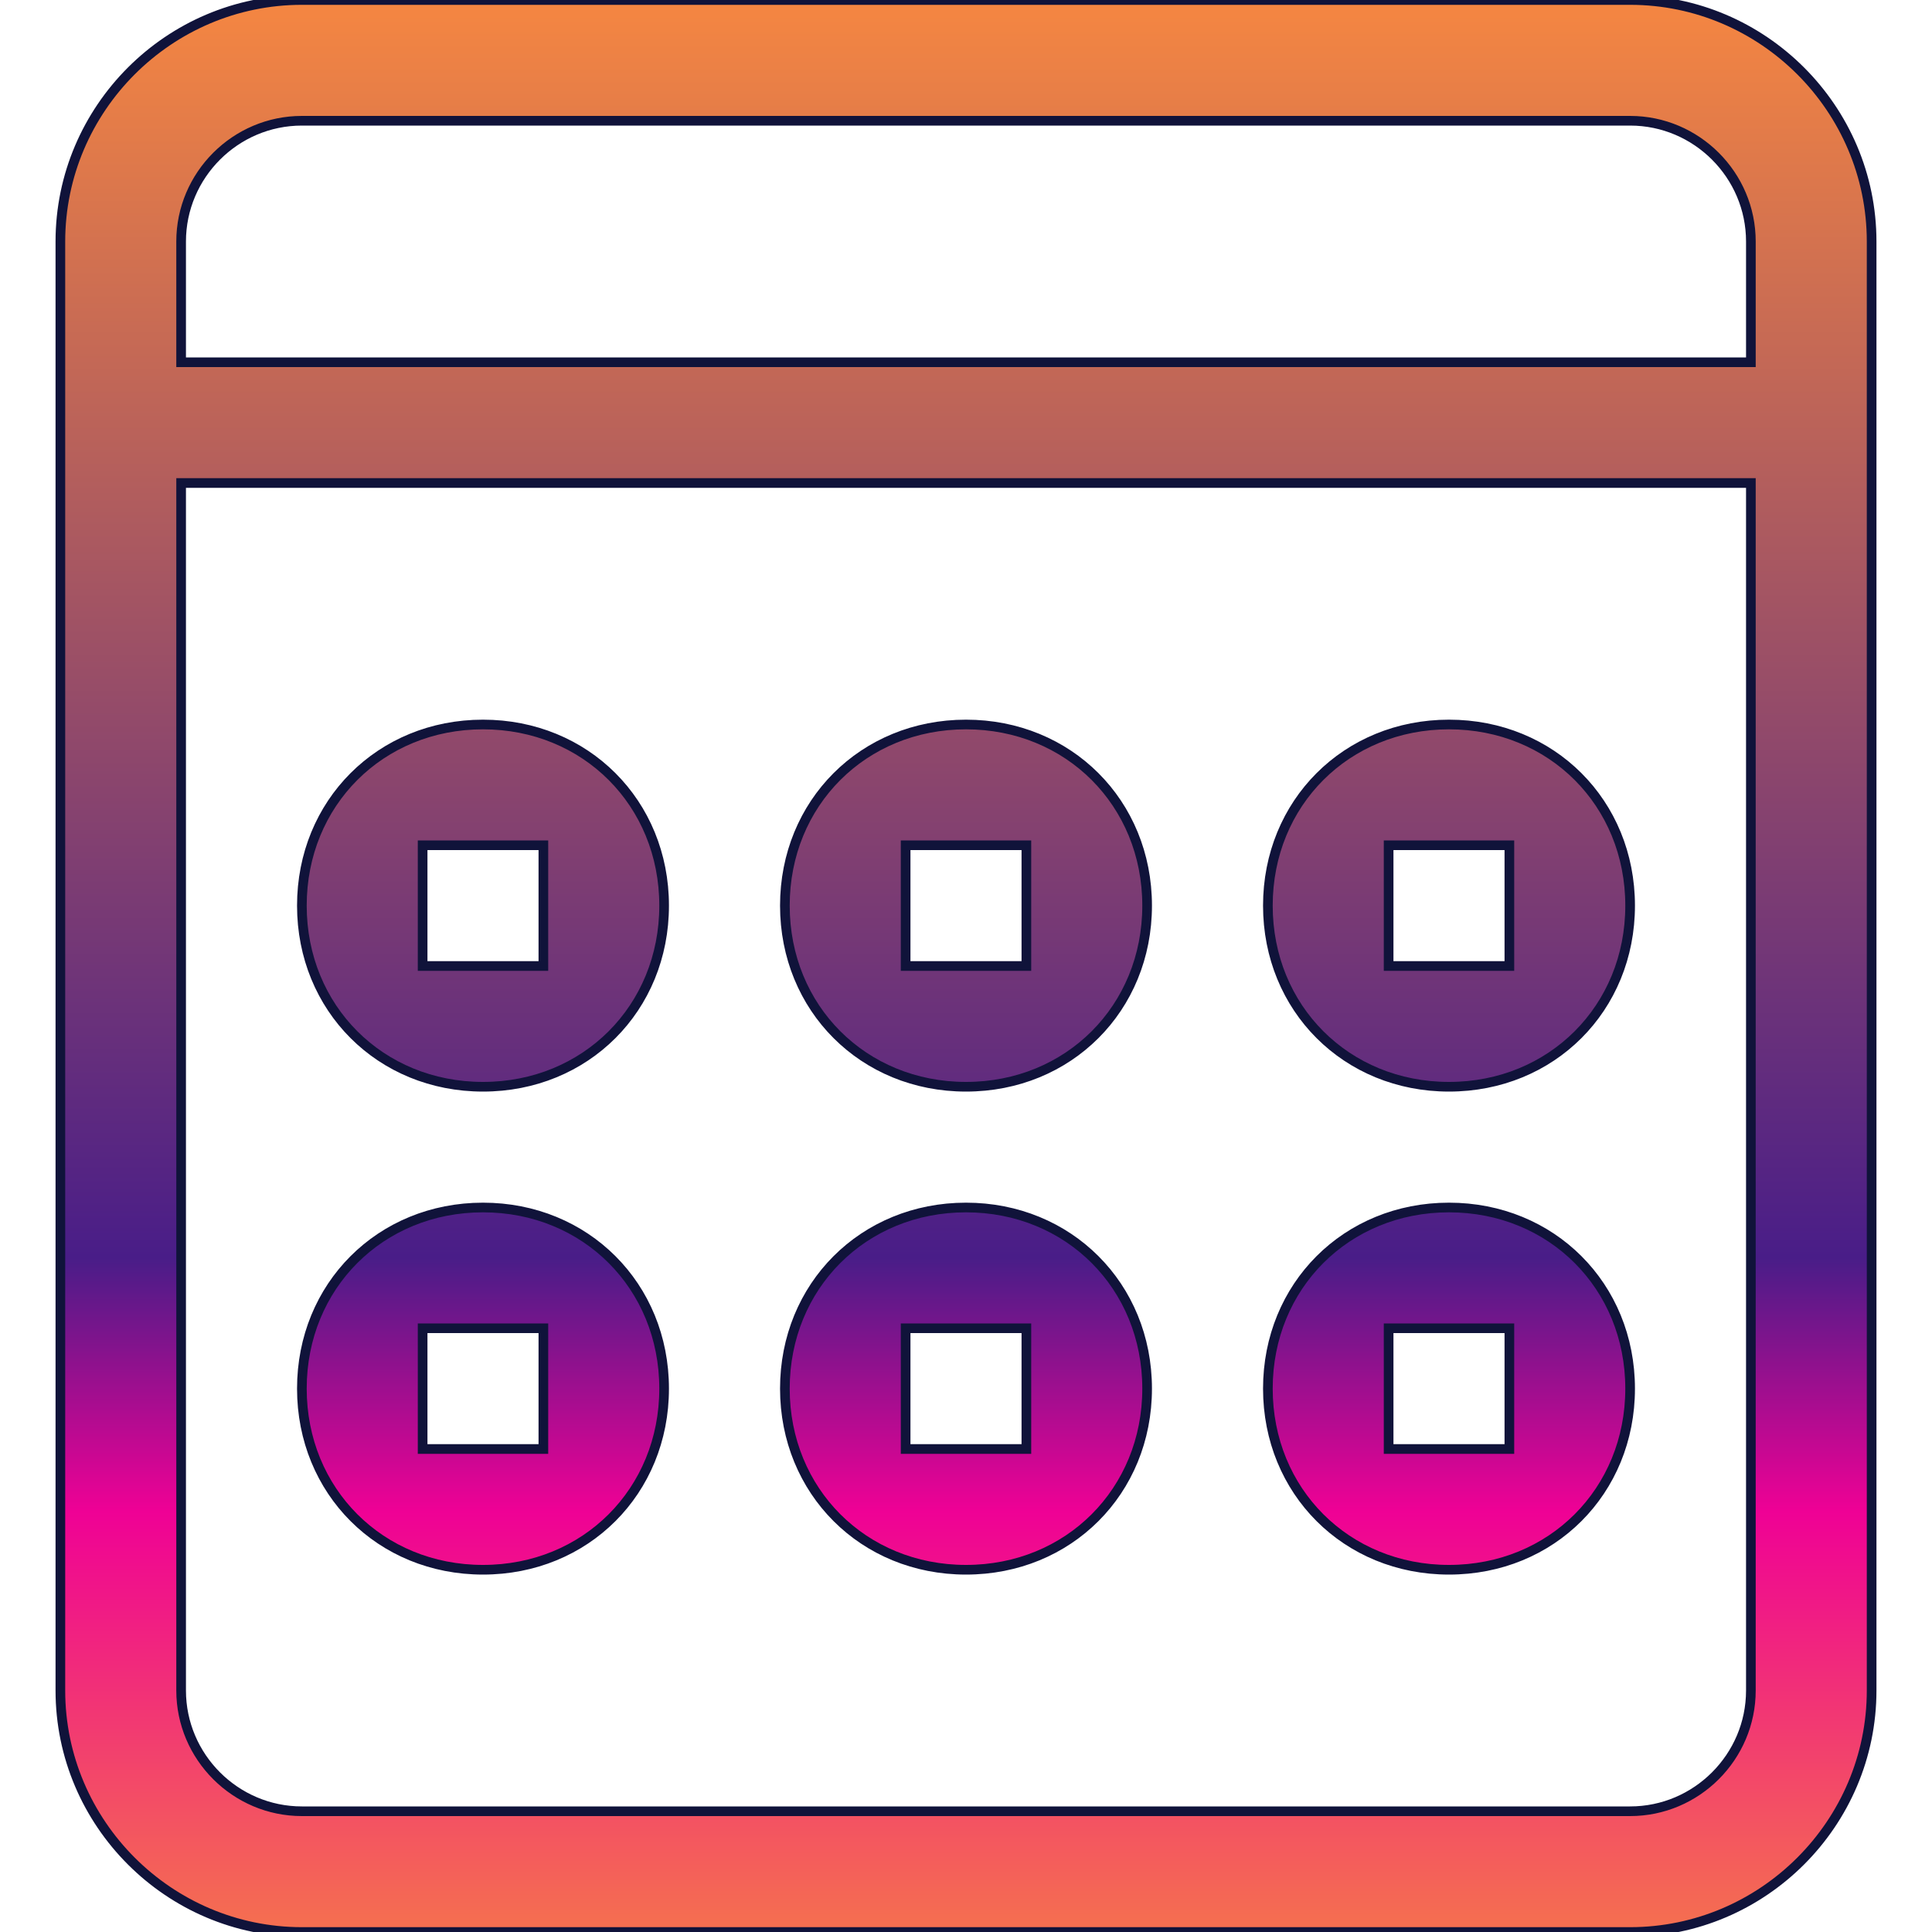
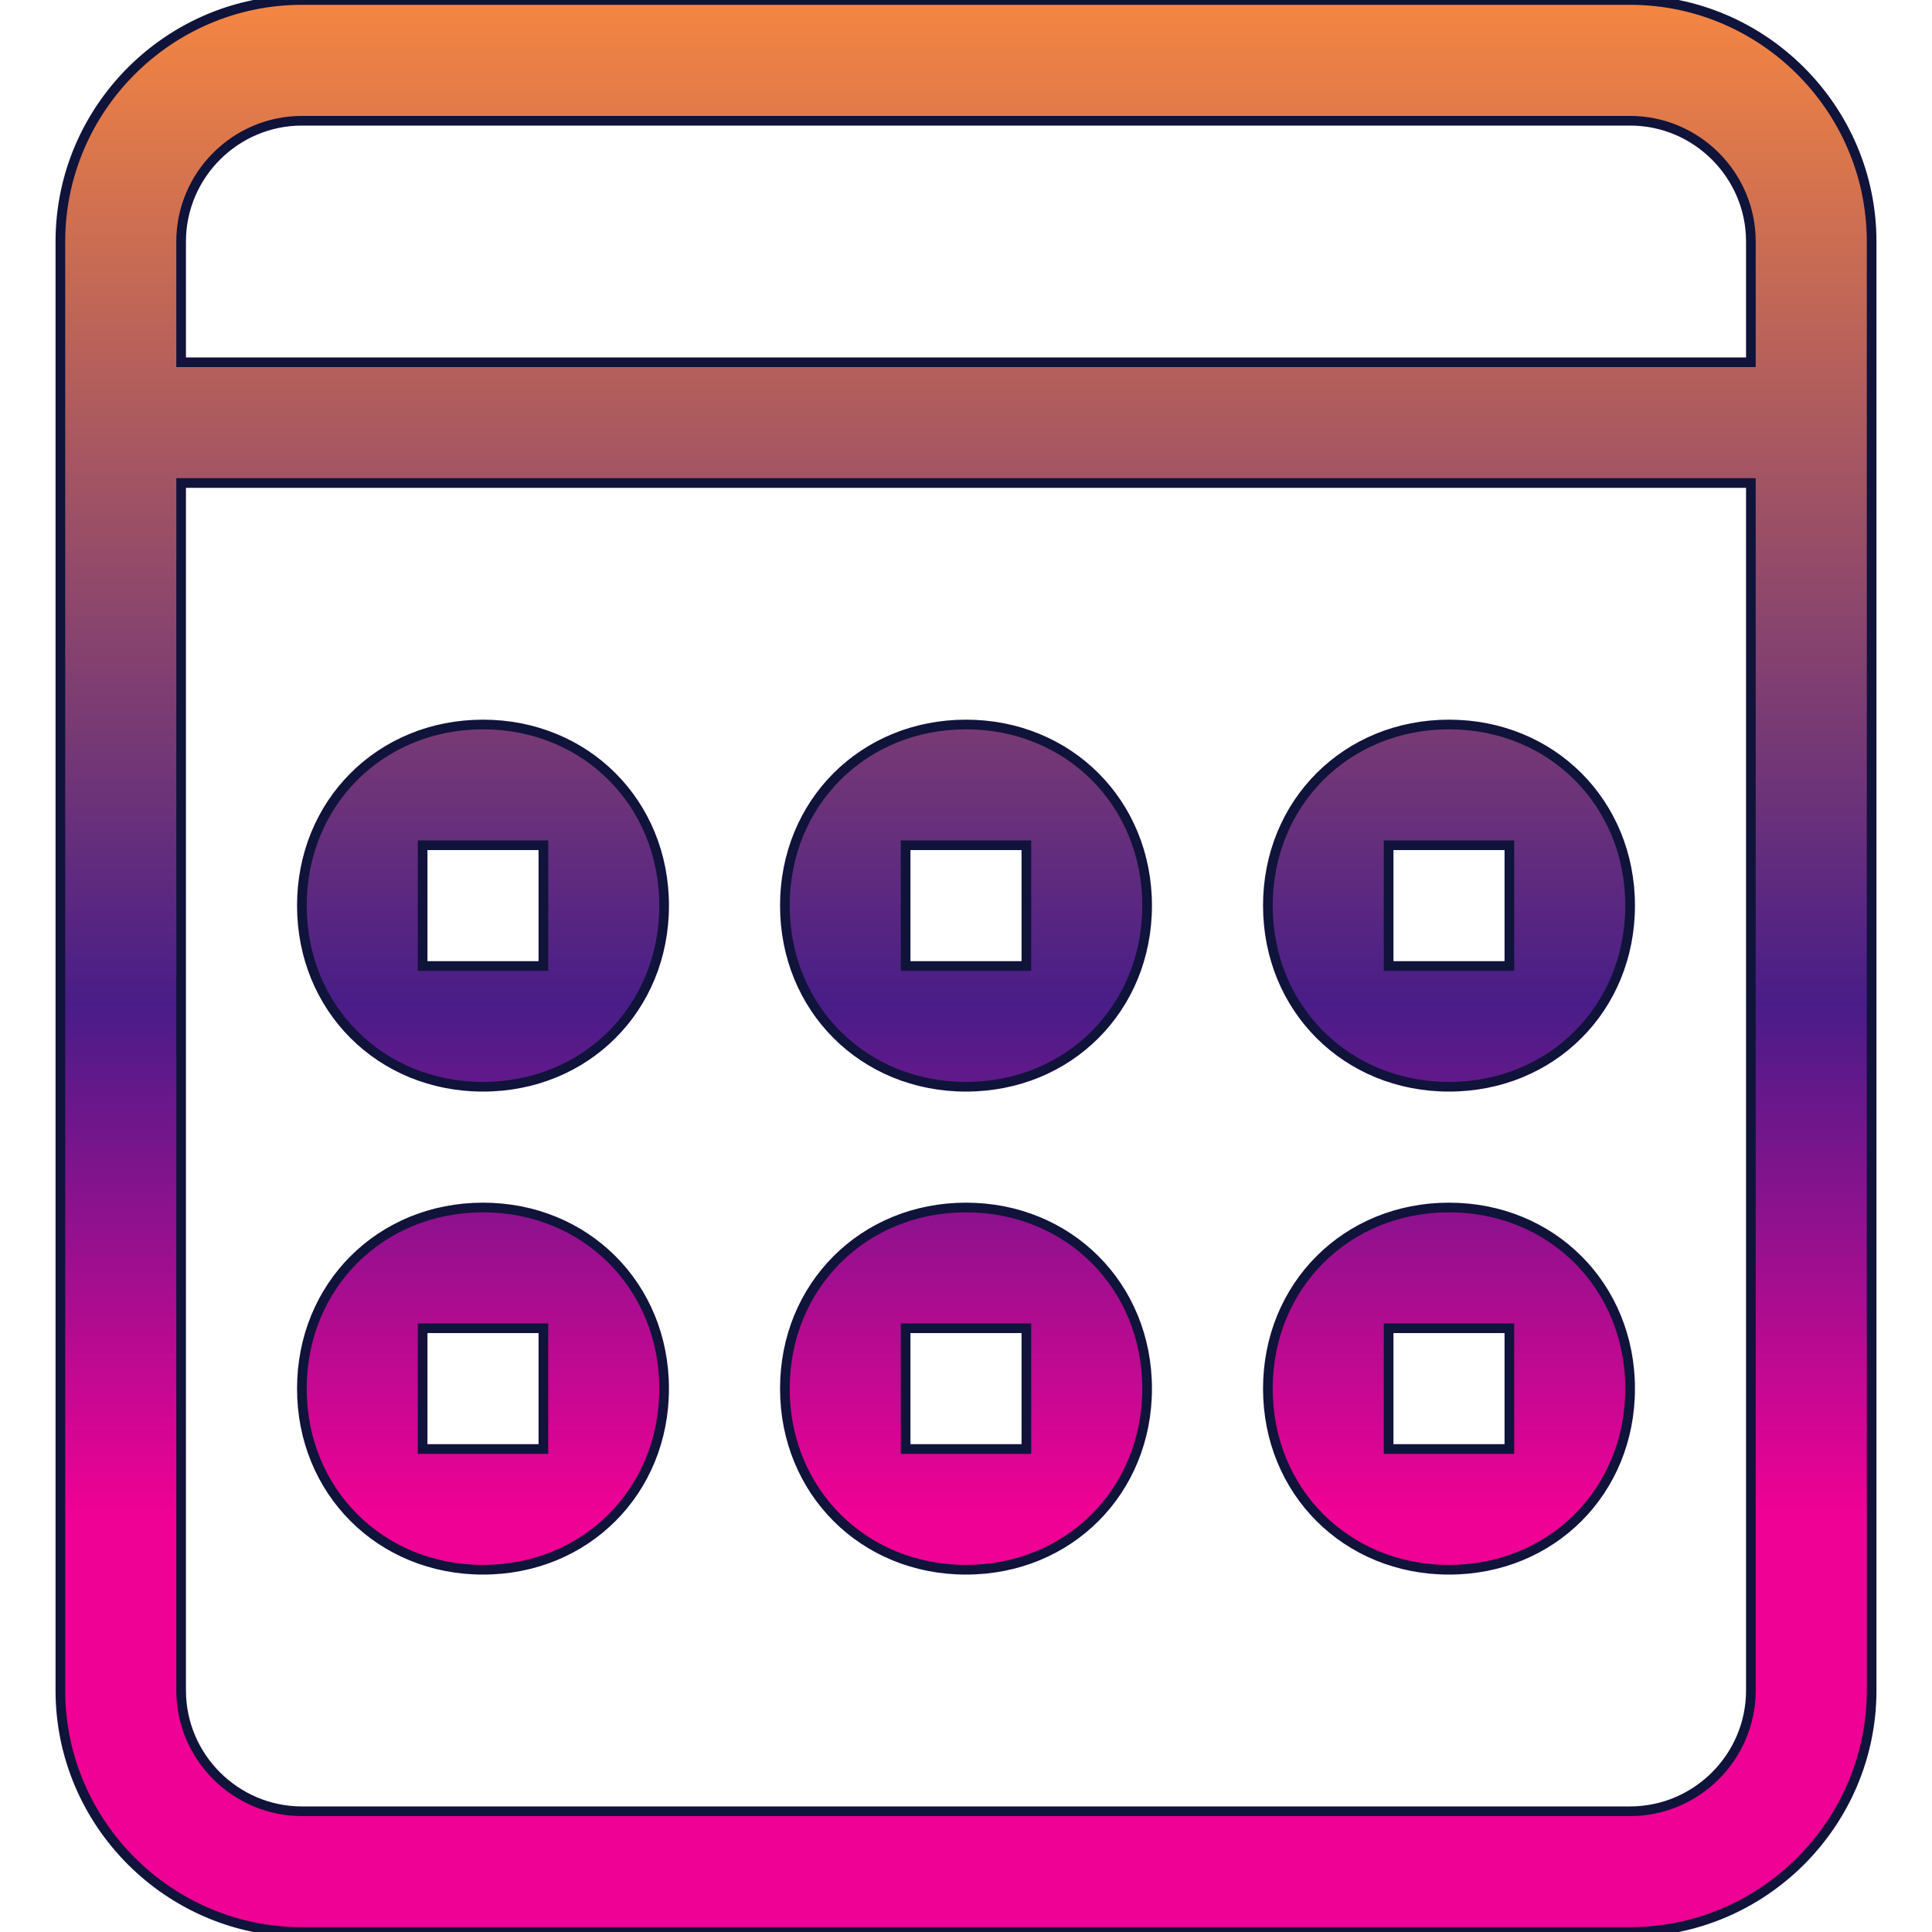
<svg xmlns="http://www.w3.org/2000/svg" viewBox="1 0 32 32">
  <defs>
    <linearGradient id="grad1" x1="0%" y1="0%" x2="0%" y2="130%">
      <stop offset="0%" style="stop-color:rgb(246, 135, 65);stop-opacity:1" />
-       <stop offset="50%" style="stop-color:rgb(73, 29, 136);stop-opacity:1" />
+       <stop offset="40%" style="stop-color:rgb(73, 29, 136);stop-opacity:1" />
      <stop offset="60%" style="stop-color:rgb(239, 1, 149);stop-opacity:1" />
-       <stop offset="80%" style="stop-color:rgb(246, 135, 65);stop-opacity:1" />
    </linearGradient>
  </defs>
  <path d="M25 18c1.7 0 3-1.3 3-3s-1.3-3-3-3-3 1.3-3 3 1.3 3 3 3zm-1-4h2v2h-2v-2zm1 12c1.7 0 3-1.3 3-3s-1.3-3-3-3-3 1.3-3 3 1.3 3 3 3zm-1-4h2v2h-2v-2zm-7 4c1.7 0 3-1.3 3-3s-1.3-3-3-3-3 1.3-3 3 1.3 3 3 3zm-1-4h2v2h-2v-2zM28 0H6C3.8 0 2 1.8 2 4v24c0 2.2 1.8 4 4 4h22c2.2 0 4-1.8 4-4V4c0-2.2-1.8-4-4-4zm2 28c0 1.1-.9 2-2 2H6c-1.1 0-2-.9-2-2V8h26v20zm0-22H4V4c0-1.1.9-2 2-2h22c1.1 0 2 .9 2 2v2zM17 18c1.7 0 3-1.3 3-3s-1.3-3-3-3-3 1.3-3 3 1.3 3 3 3zm-1-4h2v2h-2v-2zM9 26c1.7 0 3-1.3 3-3s-1.3-3-3-3-3 1.3-3 3 1.3 3 3 3zm-1-4h2v2H8v-2zm1-4c1.7 0 3-1.3 3-3s-1.3-3-3-3-3 1.3-3 3 1.3 3 3 3zm-1-4h2v2H8v-2z" fill="url(#grad1)" stroke="rgb(16, 19, 58)" stroke-width="0.5%" />
</svg>
